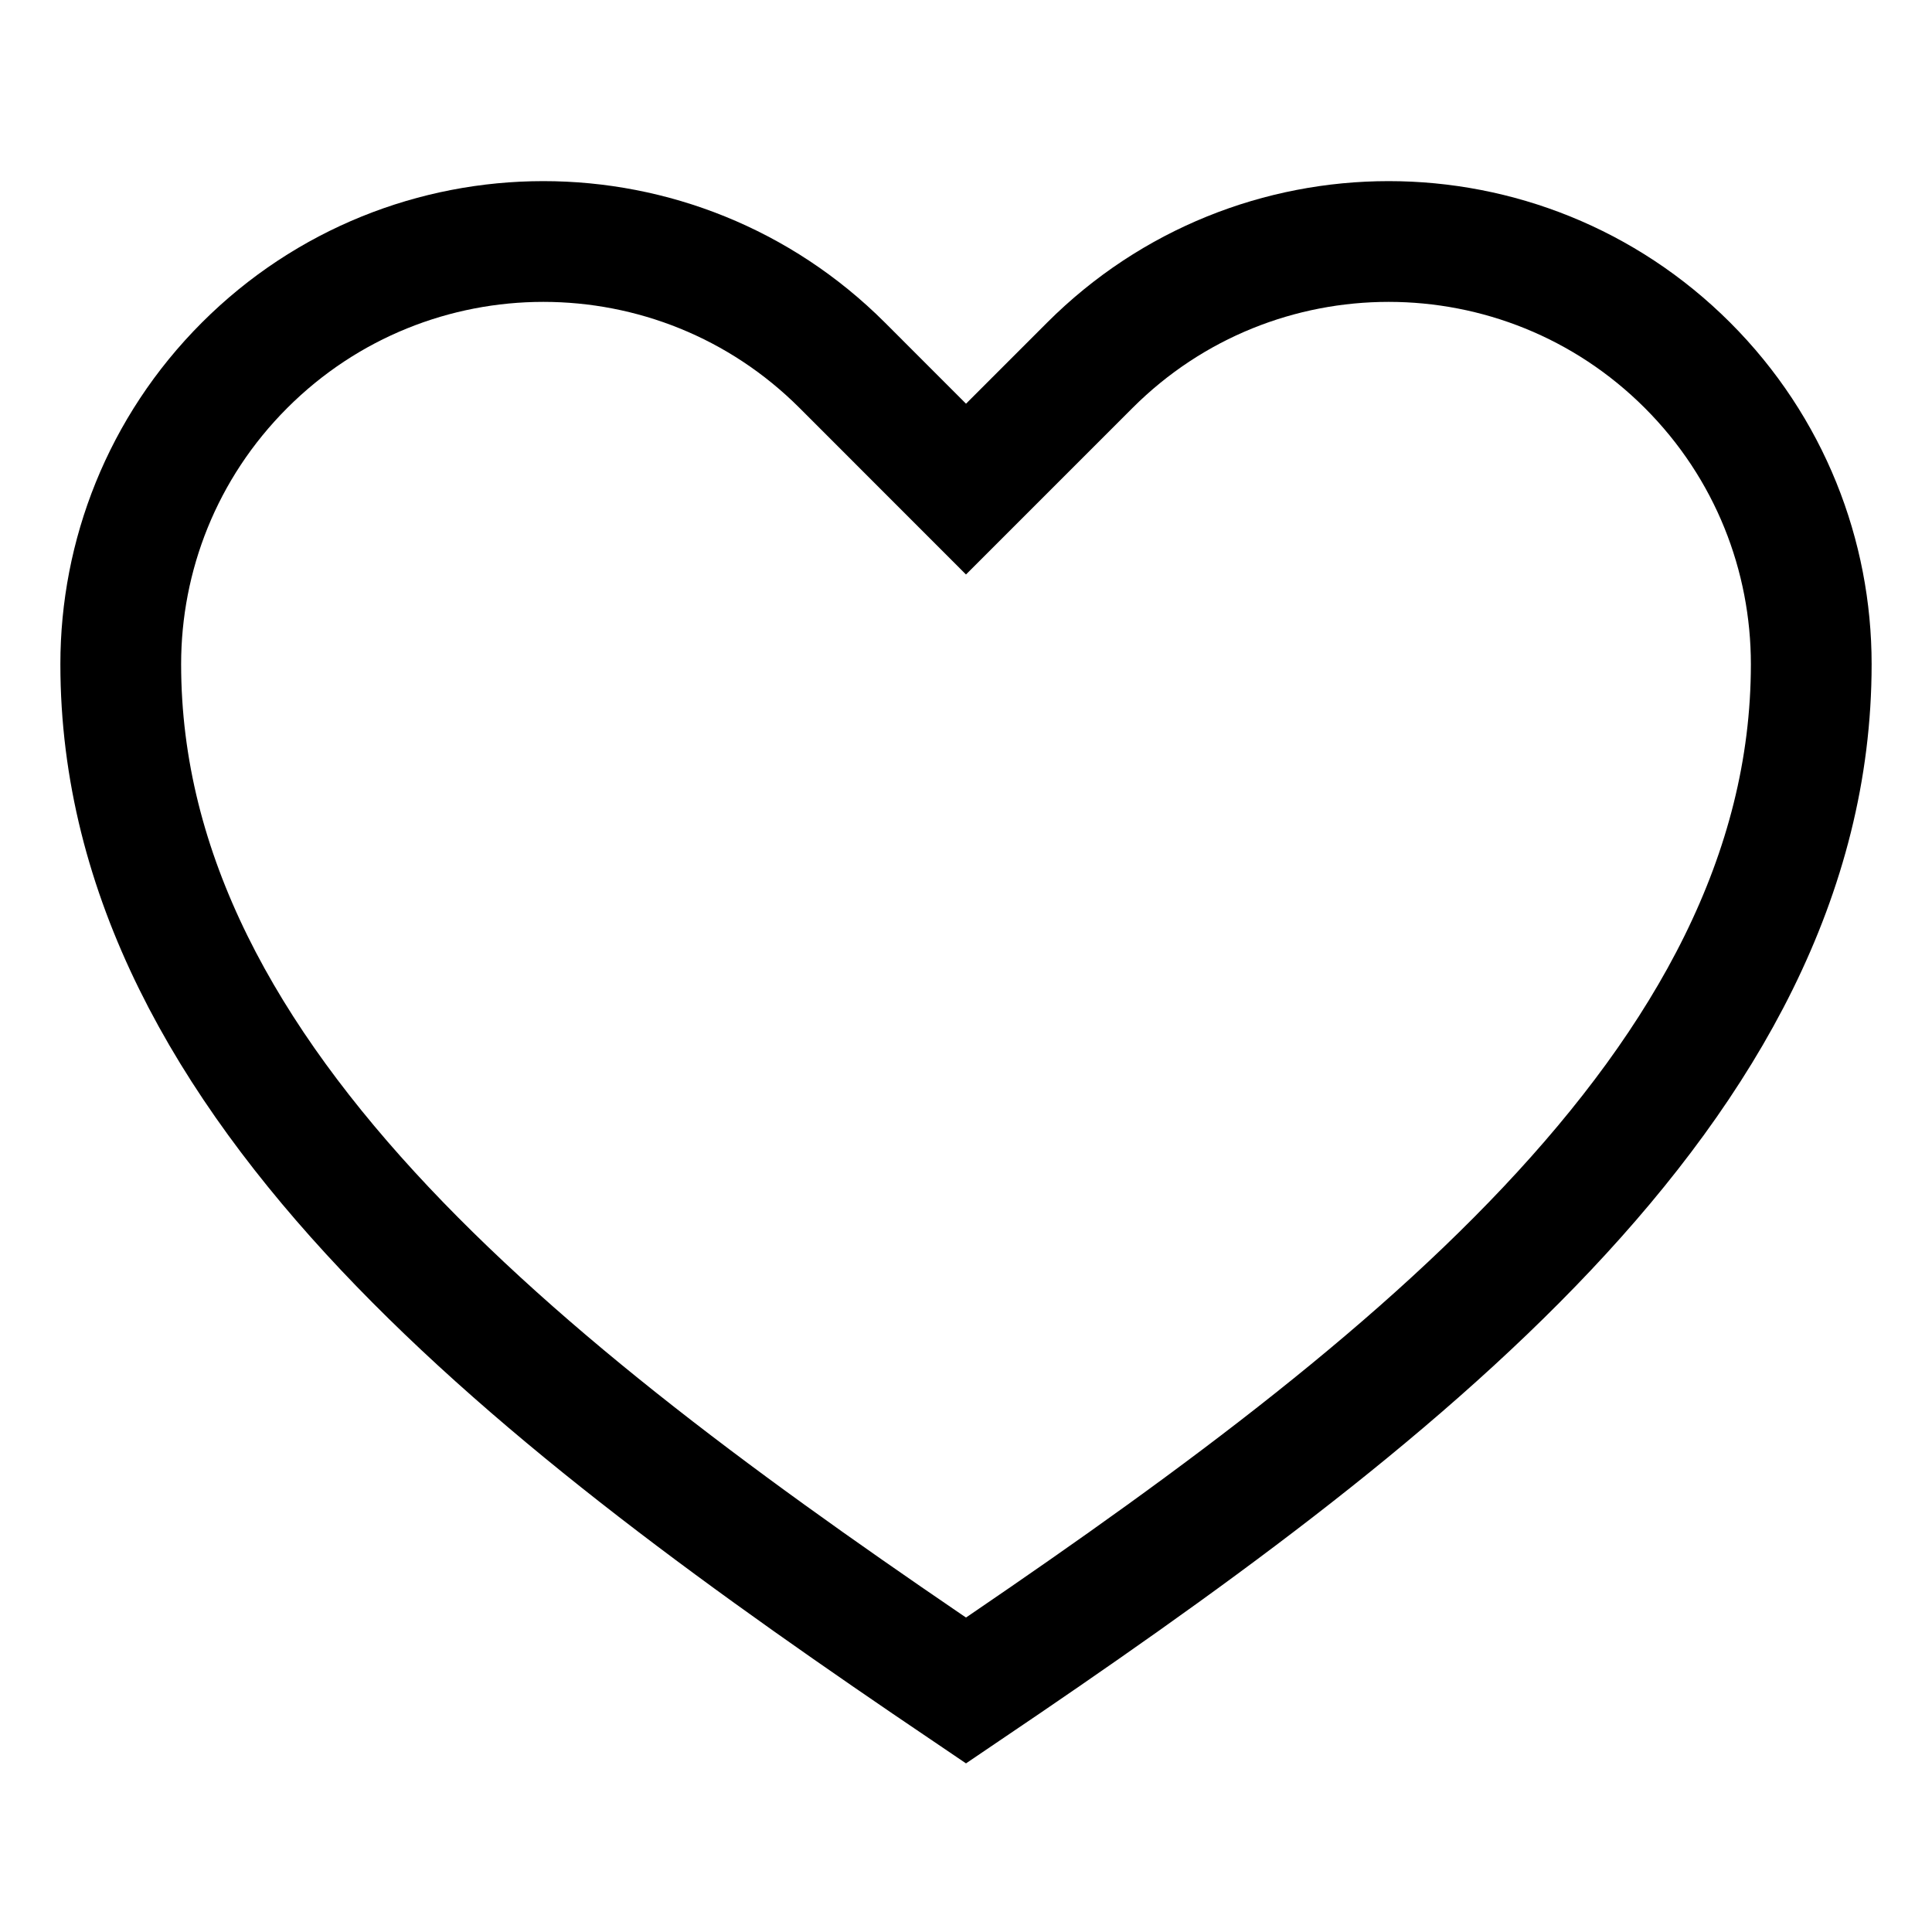
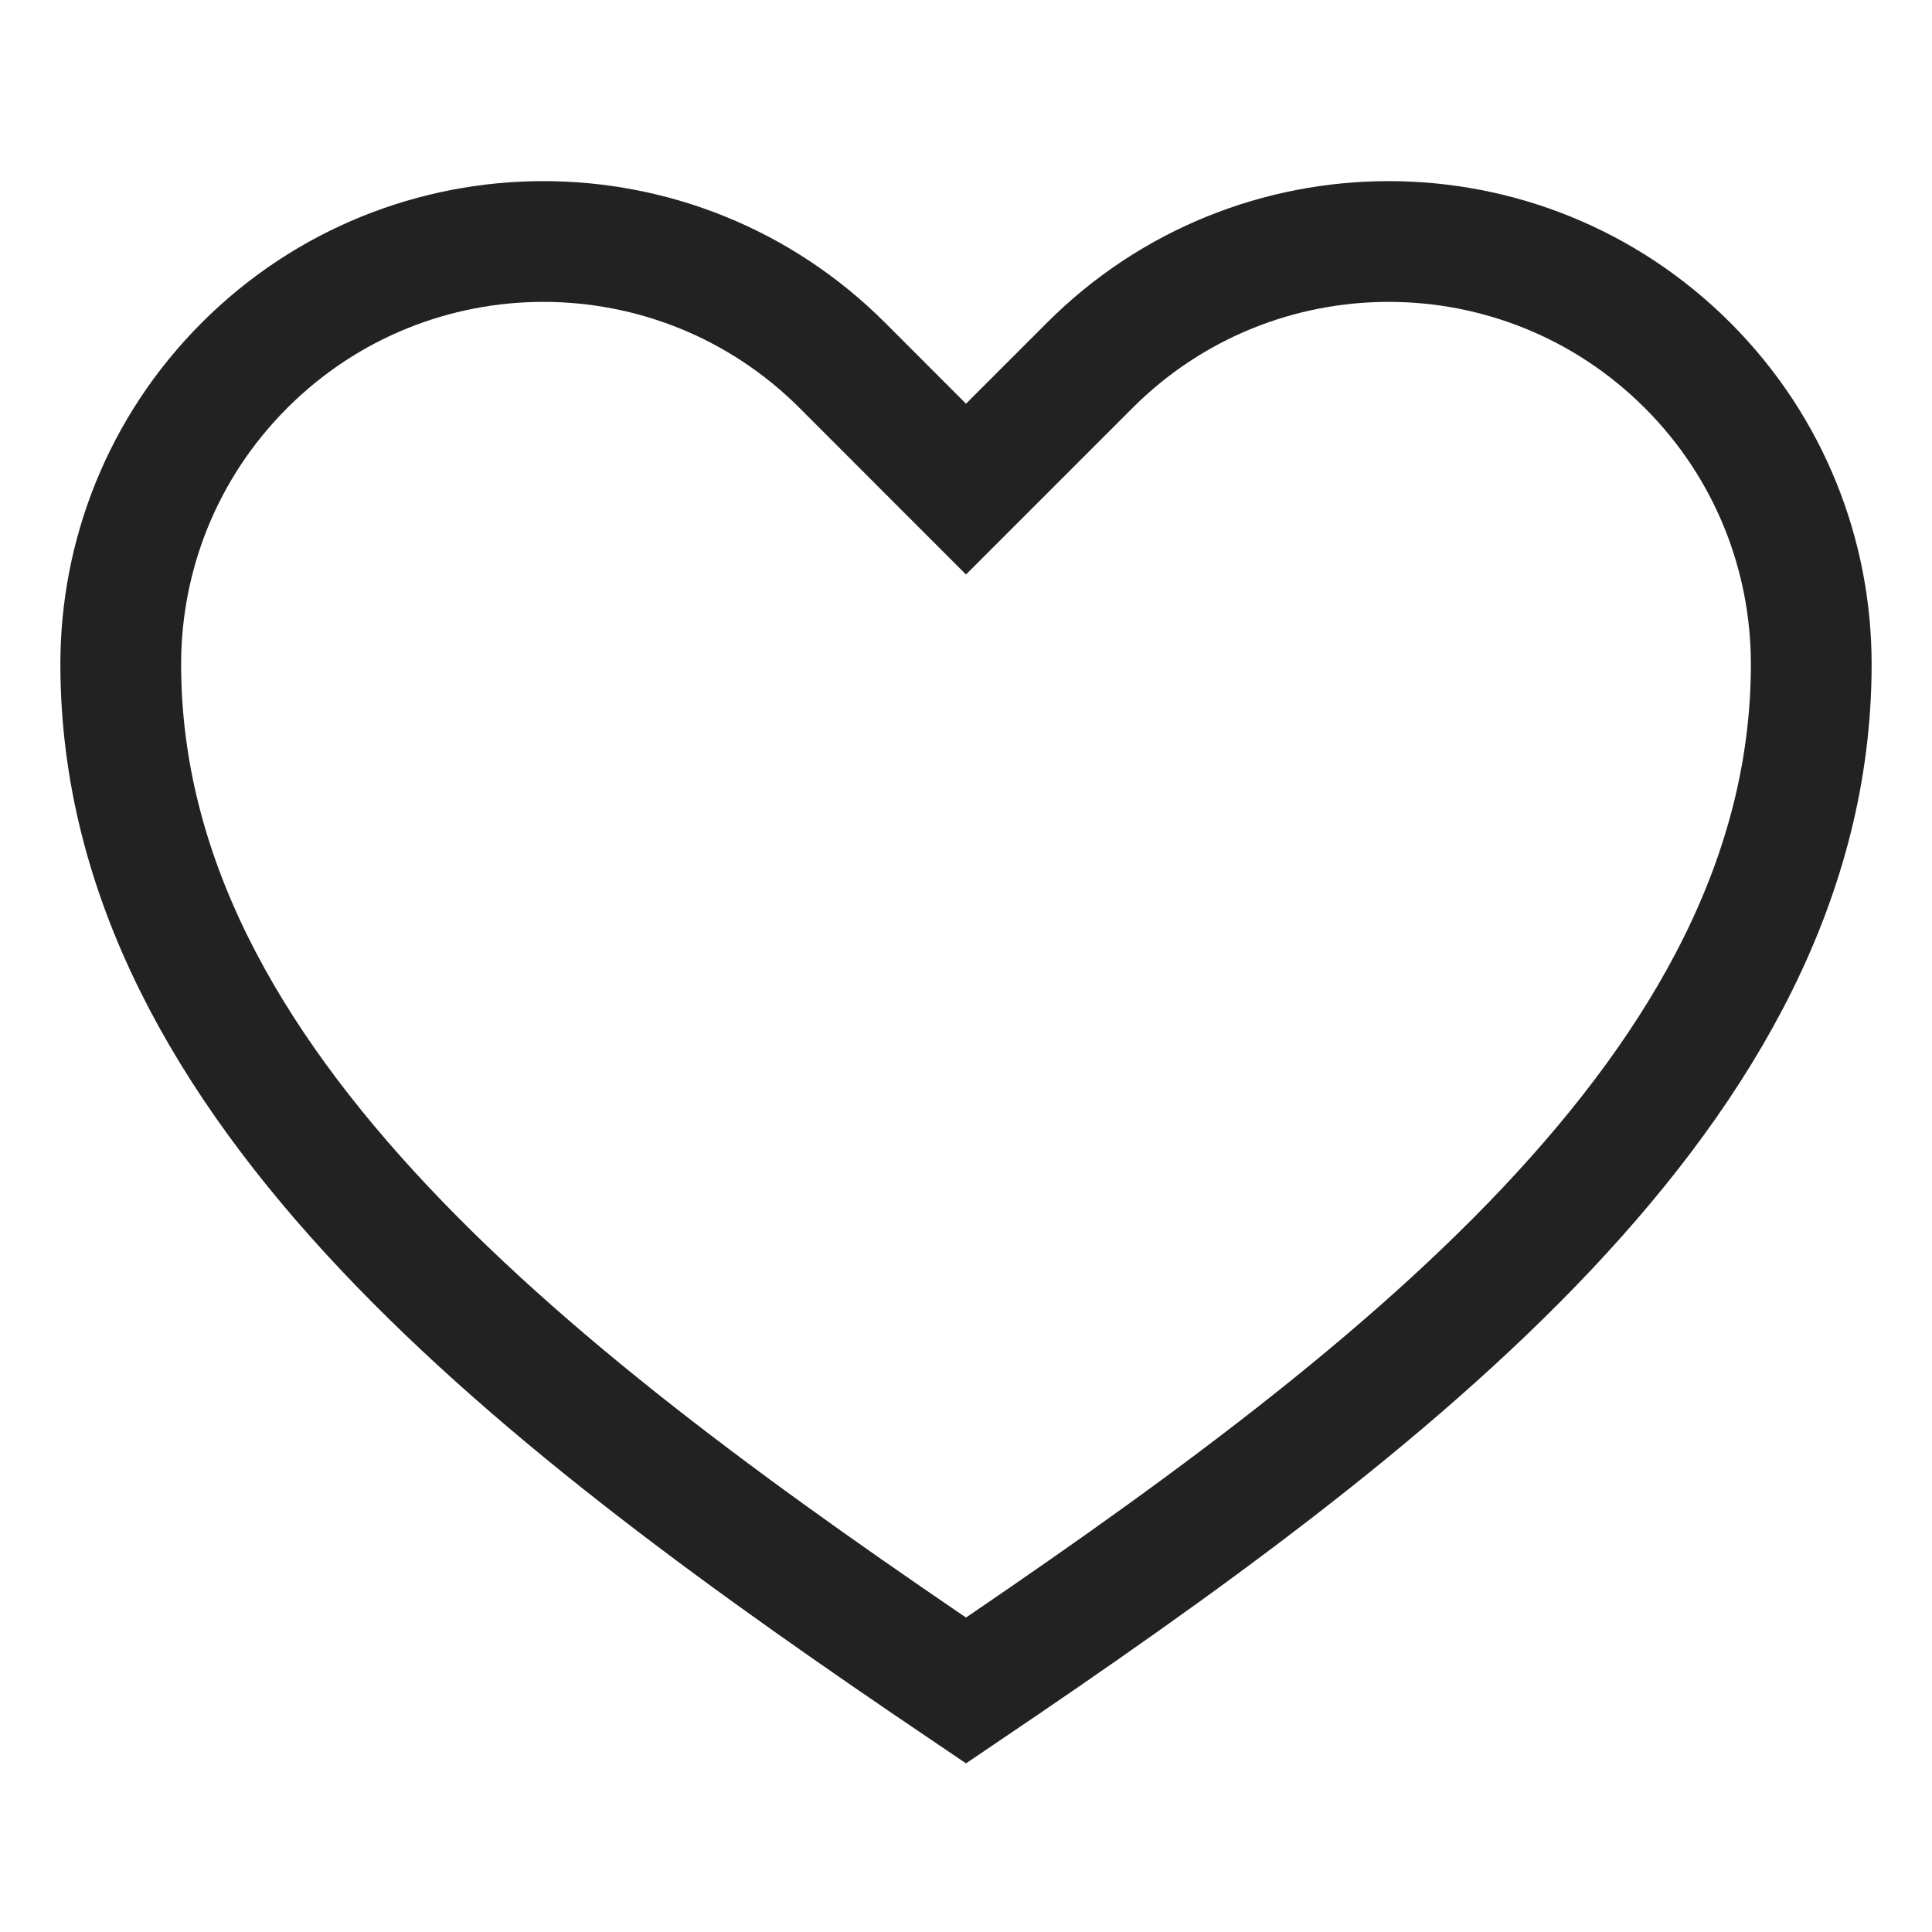
- <svg xmlns="http://www.w3.org/2000/svg" viewBox="0 0 32 32" aria-hidden="true" role="presentation" focusable="false" style="display: block; fill: none; height: 16px; width: 16px; stroke: currentcolor; stroke-width: 2; overflow: visible;">
+ <svg xmlns="http://www.w3.org/2000/svg" viewBox="0 0 32 32" aria-hidden="true" role="presentation" focusable="false" style="display: block; fill: none; height: 16px; width: 16px; stroke: #222222; stroke-width: 2; overflow: visible;">
  <path d="m16 28c7-4.733 14-10 14-17 0-1.792-.683-3.583-2.05-4.95-1.367-1.366-3.158-2.05-4.95-2.05-1.791 0-3.583.684-4.949 2.05l-2.051 2.051-2.05-2.051c-1.367-1.366-3.158-2.05-4.95-2.05-1.791 0-3.583.684-4.949 2.05-1.367 1.367-2.051 3.158-2.051 4.95 0 7 7 12.267 14 17z" />
</svg>
